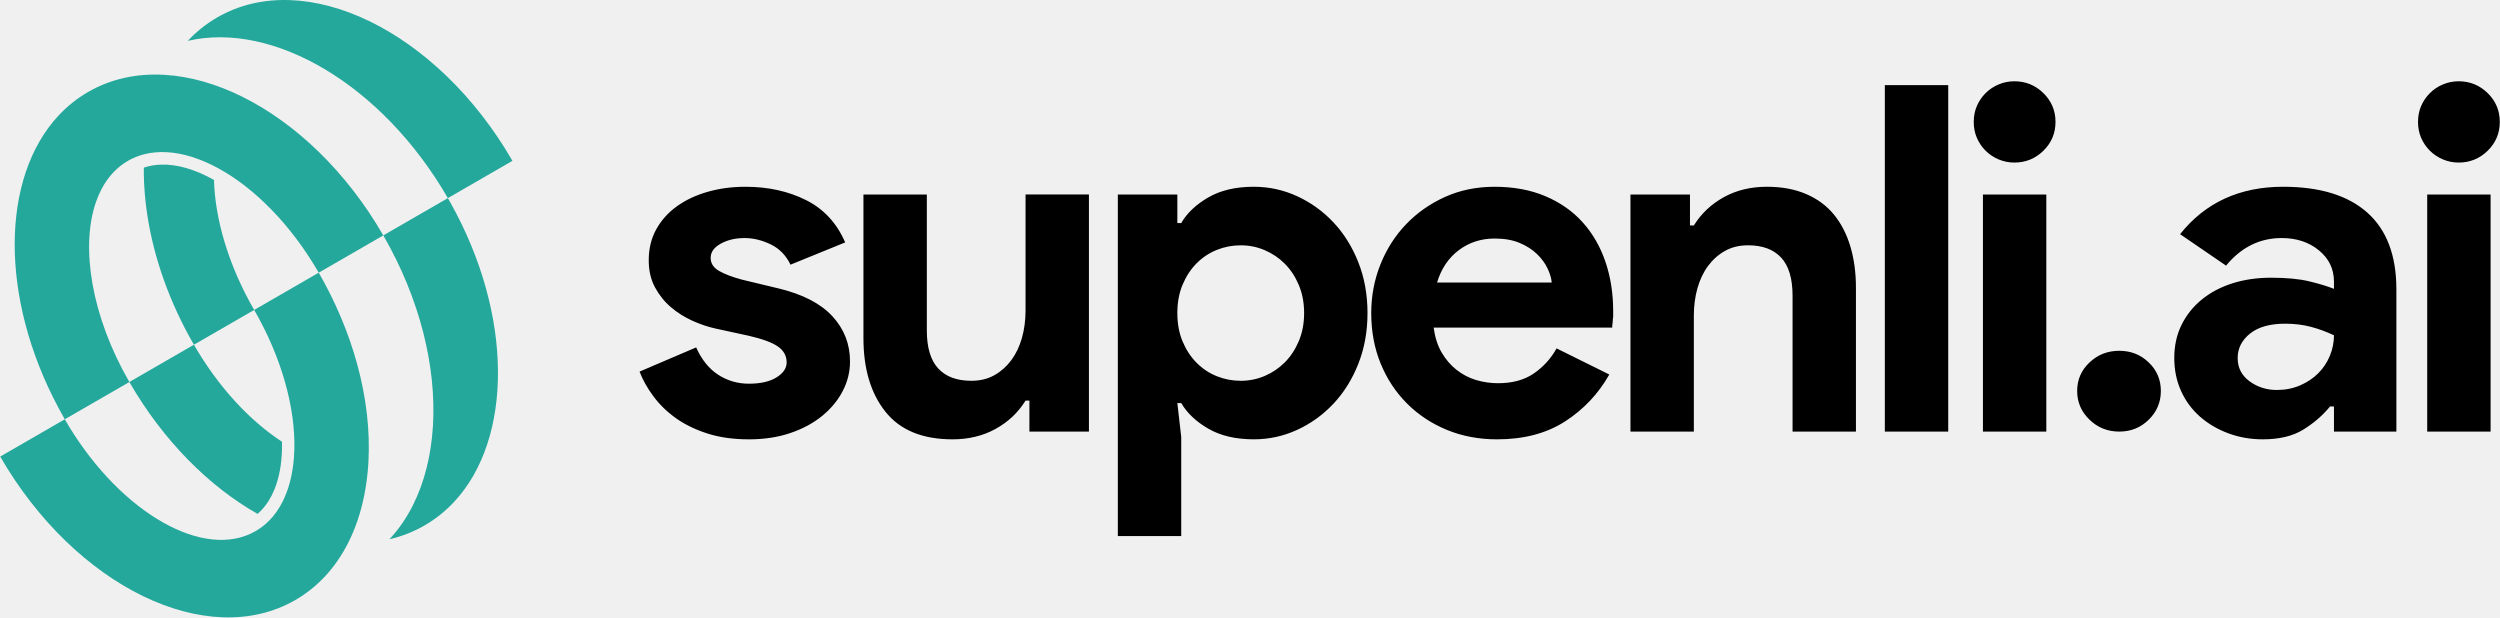
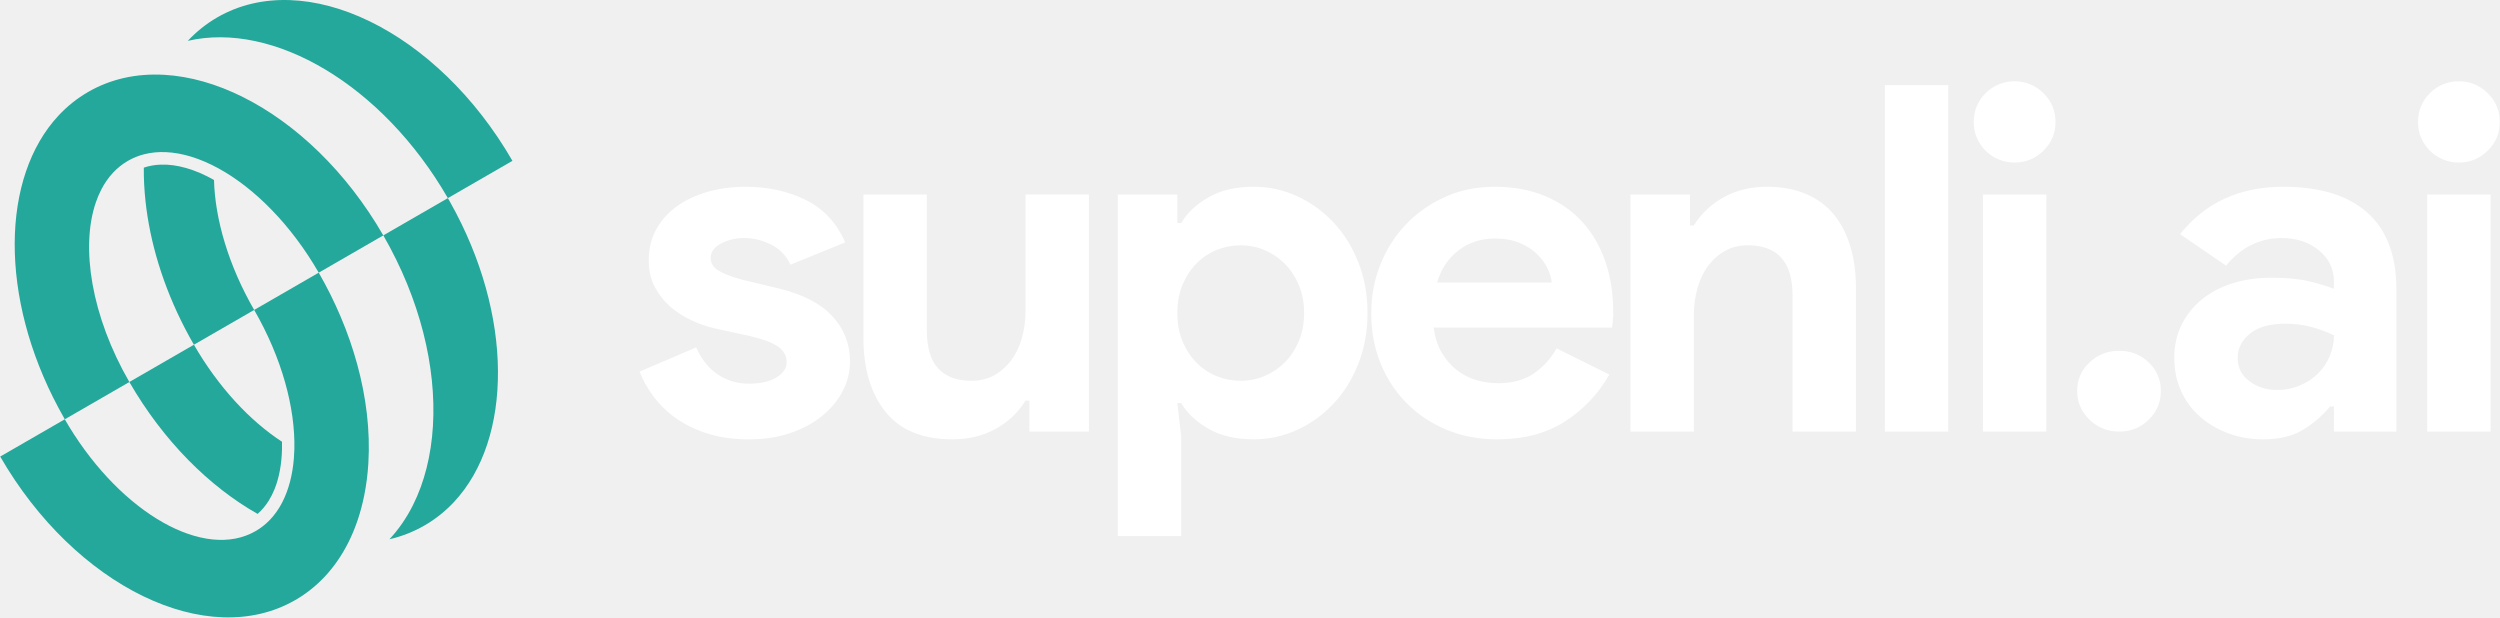
<svg xmlns="http://www.w3.org/2000/svg" xml:space="preserve" width="11.67in" height="2.882in" version="1.1" style="shape-rendering:geometricPrecision; text-rendering:geometricPrecision; image-rendering:optimizeQuality; fill-rule:evenodd; clip-rule:evenodd" viewBox="0 0 4123.35 1018.47">
  <defs>
    <style type="text/css">
   
    .fil1 {fill:#24A89B}
-     .fil0 {fill:black;fill-rule:nonzero}
    .fil2 {fill:#24A89B;fill-rule:nonzero}
+     .fil0 {fill:white;fill-rule:nonzero}
   
  </style>
  </defs>
  <g id="Layer_x0020_1">
-     <g id="_2449776389424">
-       <path class="fil0" d="M1235.05 724.75c-25.54,0 -48.29,-3.19 -68.25,-9.58 -19.95,-6.39 -37.25,-14.77 -51.88,-25.14 -14.63,-10.38 -27,-22.35 -37.12,-35.92 -10.11,-13.57 -17.83,-27.27 -23.15,-41.11l93.39 -39.91c9.05,20.22 21.15,35.25 36.32,45.1 15.17,9.84 32.06,14.77 50.69,14.77 19.16,0 34.32,-3.46 45.5,-10.38 11.17,-6.92 16.76,-15.17 16.76,-24.74 0,-10.64 -4.66,-19.29 -13.97,-25.94 -9.31,-6.65 -25.41,-12.64 -48.29,-17.96l-55.08 -11.97c-12.24,-2.66 -24.88,-6.92 -37.92,-12.77 -13.04,-5.85 -24.88,-13.3 -35.52,-22.35 -10.64,-9.05 -19.42,-19.95 -26.34,-32.73 -6.92,-12.77 -10.38,-27.67 -10.38,-44.7 0,-19.16 4.12,-36.18 12.37,-51.08 8.25,-14.9 19.56,-27.54 33.92,-37.91 14.37,-10.38 31.26,-18.36 50.69,-23.95 19.42,-5.59 40.31,-8.38 62.66,-8.38 37.25,0 70.51,7.32 99.77,21.95 29.27,14.63 50.82,37.92 64.65,69.84l-90.2 36.72c-7.45,-15.43 -18.36,-26.61 -32.73,-33.52 -14.37,-6.92 -28.74,-10.38 -43.1,-10.38 -14.9,0 -27.94,3.06 -39.11,9.18 -11.17,6.12 -16.76,13.97 -16.76,23.55 0,9.05 4.66,16.23 13.97,21.55 9.31,5.32 21.95,10.11 37.92,14.37l59.86 14.37c39.91,9.58 69.58,24.88 89,45.9 19.42,21.02 29.13,45.9 29.13,74.63 0,17.03 -3.99,33.26 -11.97,48.69 -7.98,15.43 -19.29,29.13 -33.92,41.11 -14.63,11.97 -32.19,21.42 -52.68,28.34 -20.49,6.92 -43.24,10.38 -68.25,10.38zm462.74 -63.86l-6.39 0c-12.24,19.69 -28.74,35.25 -49.49,46.69 -20.75,11.44 -44.43,17.16 -71.04,17.16 -49.49,0 -86.34,-15.17 -110.55,-45.5 -24.21,-30.33 -36.32,-70.77 -36.32,-121.33l0 -237.06 104.56 0 0 224.29c0,28.2 6.25,49.09 18.76,62.66 12.5,13.57 30.73,20.35 54.68,20.35 14.37,0 27.01,-3.06 37.92,-9.18 10.91,-6.12 20.22,-14.37 27.94,-24.74 7.72,-10.38 13.57,-22.61 17.56,-36.72 3.99,-14.1 5.99,-29.13 5.99,-45.1l0 -191.57 104.56 0 0 391.12 -98.18 0 0 -51.08zm145.85 -340.03l98.18 0 0 47.09 6.39 0c9.58,-16.5 24.48,-30.6 44.7,-42.31 20.22,-11.71 45.23,-17.56 75.03,-17.56 25.01,0 48.82,5.19 71.44,15.56 22.62,10.38 42.57,24.74 59.86,43.1 17.29,18.36 31,40.31 41.11,65.85 10.11,25.54 15.17,53.48 15.17,83.81 0,30.33 -5.06,58.27 -15.17,83.81 -10.11,25.54 -23.81,47.49 -41.11,65.85 -17.29,18.36 -37.25,32.73 -59.86,43.1 -22.62,10.38 -46.43,15.56 -71.44,15.56 -29.8,0 -54.81,-5.85 -75.03,-17.56 -20.22,-11.71 -35.12,-25.81 -44.7,-42.3l-6.39 0 6.39 55.87 0 163.63 -104.56 0 0 -563.53zm202.74 307.31c13.84,0 27.01,-2.66 39.51,-7.98 12.51,-5.32 23.55,-12.77 33.13,-22.35 9.58,-9.58 17.29,-21.28 23.15,-35.12 5.85,-13.84 8.78,-29.27 8.78,-46.29 0,-17.03 -2.93,-32.46 -8.78,-46.3 -5.85,-13.84 -13.57,-25.54 -23.15,-35.12 -9.58,-9.58 -20.62,-17.03 -33.13,-22.35 -12.5,-5.32 -25.67,-7.98 -39.51,-7.98 -13.84,0 -27,2.53 -39.51,7.58 -12.51,5.06 -23.55,12.37 -33.13,21.95 -9.58,9.58 -17.29,21.29 -23.15,35.12 -5.85,13.83 -8.78,29.53 -8.78,47.09 0,17.56 2.93,33.26 8.78,47.09 5.85,13.84 13.57,25.54 23.15,35.12 9.58,9.58 20.62,16.9 33.13,21.95 12.51,5.06 25.67,7.58 39.51,7.58zm608.01 -10.38c-18.09,31.93 -42.44,57.74 -73.04,77.43 -30.6,19.69 -67.98,29.53 -112.15,29.53 -29.8,0 -57.34,-5.19 -82.61,-15.56 -25.28,-10.38 -47.23,-24.88 -65.85,-43.5 -18.63,-18.63 -33.13,-40.58 -43.5,-65.85 -10.38,-25.28 -15.57,-53.08 -15.57,-83.41 0,-28.2 5.06,-54.94 15.17,-80.22 10.11,-25.28 24.21,-47.36 42.3,-66.25 18.09,-18.89 39.51,-33.92 64.25,-45.1 24.74,-11.18 52.02,-16.76 81.82,-16.76 31.4,0 59.33,5.19 83.81,15.56 24.48,10.38 44.96,24.74 61.46,43.1 16.5,18.36 29,40.04 37.52,65.05 8.51,25.01 12.77,52.15 12.77,81.42 0,3.72 0,6.92 0,9.58 -0.53,3.19 -0.8,6.12 -0.8,8.78 -0.53,2.66 -0.8,5.59 -0.8,8.78l-294.53 0c2.13,15.96 6.52,29.67 13.17,41.11 6.65,11.44 14.9,21.02 24.74,28.73 9.84,7.72 20.62,13.3 32.33,16.76 11.71,3.46 23.68,5.19 35.92,5.19 23.95,0 43.77,-5.45 59.47,-16.36 15.7,-10.91 28.07,-24.61 37.12,-41.11l87 43.1zm-94.99 -151.66c-0.53,-6.92 -2.79,-14.63 -6.78,-23.15 -3.99,-8.51 -9.84,-16.5 -17.56,-23.95 -7.71,-7.45 -17.29,-13.57 -28.74,-18.36 -11.44,-4.79 -25.14,-7.18 -41.11,-7.18 -22.35,0 -42.04,6.39 -59.07,19.16 -17.03,12.77 -29,30.6 -35.92,53.48l189.17 0zm228.06 -94.19l6.39 0c12.24,-19.69 28.74,-35.25 49.49,-46.7 20.75,-11.44 44.43,-17.16 71.04,-17.16 24.48,0 46.03,3.99 64.65,11.97 18.62,7.98 33.92,19.29 45.9,33.92 11.97,14.63 21.02,32.19 27.14,52.68 6.12,20.49 9.18,43.24 9.18,68.25l0 237.06 -104.56 0 0 -224.29c0,-28.2 -6.25,-49.09 -18.76,-62.66 -12.51,-13.57 -30.73,-20.35 -54.68,-20.35 -14.37,0 -27,3.06 -37.91,9.18 -10.91,6.12 -20.22,14.37 -27.94,24.74 -7.72,10.38 -13.57,22.62 -17.56,36.72 -3.99,14.1 -5.99,29.13 -5.99,45.1l0 191.57 -104.56 0 0 -391.12 98.18 0 0 51.08zm321.46 340.03l0 -571.51 104.56 0 0 571.51 -104.56 0zm213.7 -443.8c-9.05,0 -17.69,-1.73 -25.94,-5.19 -8.25,-3.46 -15.43,-8.25 -21.55,-14.37 -6.12,-6.12 -10.91,-13.17 -14.37,-21.15 -3.46,-7.98 -5.19,-16.76 -5.19,-26.34 0,-9.58 1.73,-18.36 5.19,-26.34 3.46,-7.98 8.25,-15.03 14.37,-21.15 6.12,-6.12 13.3,-10.91 21.55,-14.37 8.25,-3.46 16.89,-5.19 25.94,-5.19 18.63,0 34.59,6.52 47.89,19.56 13.3,13.04 19.95,28.87 19.95,47.49 0,18.63 -6.65,34.46 -19.95,47.49 -13.3,13.04 -29.27,19.56 -47.89,19.56zm-51.88 443.8l0 -391.12 104.56 0 0 391.12 -104.56 0zm224.87 0c-19.16,0 -35.52,-6.52 -49.09,-19.69 -13.57,-13.04 -20.35,-28.87 -20.35,-47.36 0,-18.49 6.79,-34.19 20.35,-46.96 13.57,-12.9 29.93,-19.29 49.09,-19.29 19.16,0 35.39,6.39 48.69,19.29 13.3,12.77 19.95,28.47 19.95,46.96 0,18.49 -6.65,34.32 -19.95,47.36 -13.3,13.17 -29.53,19.69 -48.69,19.69zm354.18 -41.51l-6.39 0c-12.24,14.9 -27,27.67 -44.3,38.31 -17.29,10.64 -39.51,15.96 -66.65,15.96 -20.22,0 -39.24,-3.33 -57.07,-9.98 -17.83,-6.65 -33.39,-15.83 -46.69,-27.54 -13.3,-11.71 -23.68,-25.81 -31.13,-42.3 -7.45,-16.5 -11.18,-34.59 -11.18,-54.28 0,-20.22 3.99,-38.45 11.97,-54.68 7.98,-16.23 19.16,-30.2 33.52,-41.91 14.37,-11.71 31.26,-20.62 50.69,-26.74 19.42,-6.12 40.58,-9.18 63.46,-9.18 25.54,0 46.56,2 63.06,5.99 16.5,3.99 30.07,8.11 40.71,12.37l0 -11.97c0,-20.75 -8.25,-37.92 -24.74,-51.48 -16.5,-13.57 -36.98,-20.35 -61.46,-20.35 -36.18,0 -66.78,15.17 -91.79,45.5l-75.83 -51.88c41.51,-52.15 98.18,-78.22 170.02,-78.22 60.66,0 106.96,14.23 138.89,42.7 31.93,28.47 47.89,70.64 47.89,126.52l0 234.67 -102.97 0 0 -41.51zm0 -117.33c-12.24,-5.85 -24.88,-10.51 -37.92,-13.97 -13.04,-3.46 -27.27,-5.19 -42.7,-5.19 -25.01,0 -44.3,5.45 -57.87,16.36 -13.57,10.91 -20.35,24.35 -20.35,40.31 0,15.96 6.52,28.74 19.56,38.31 13.04,9.58 28.07,14.37 45.1,14.37 13.84,0 26.61,-2.53 38.31,-7.58 11.71,-5.06 21.68,-11.71 29.93,-19.95 8.25,-8.25 14.63,-17.83 19.16,-28.74 4.52,-10.91 6.79,-22.22 6.79,-33.92zm205.72 -284.96c-9.05,0 -17.69,-1.73 -25.94,-5.19 -8.25,-3.46 -15.43,-8.25 -21.55,-14.37 -6.12,-6.12 -10.91,-13.17 -14.37,-21.15 -3.46,-7.98 -5.19,-16.76 -5.19,-26.34 0,-9.58 1.73,-18.36 5.19,-26.34 3.46,-7.98 8.25,-15.03 14.37,-21.15 6.12,-6.12 13.3,-10.91 21.55,-14.37 8.25,-3.46 16.89,-5.19 25.94,-5.19 18.63,0 34.59,6.52 47.89,19.56 13.3,13.04 19.95,28.87 19.95,47.49 0,18.63 -6.65,34.46 -19.95,47.49 -13.3,13.04 -29.27,19.56 -47.89,19.56zm-51.88 443.8l0 -391.12 104.56 0 0 391.12 -104.56 0z" />
+     <g id="_2449458066096">
+       <path class="fil0" d="M1235.05 724.75c-25.54,0 -48.29,-3.19 -68.25,-9.58 -19.95,-6.39 -37.25,-14.77 -51.88,-25.14 -14.63,-10.38 -27,-22.35 -37.12,-35.92 -10.11,-13.57 -17.83,-27.27 -23.15,-41.11l93.39 -39.91c9.05,20.22 21.15,35.25 36.32,45.1 15.17,9.84 32.06,14.77 50.69,14.77 19.16,0 34.32,-3.46 45.5,-10.38 11.17,-6.92 16.76,-15.17 16.76,-24.74 0,-10.64 -4.66,-19.29 -13.97,-25.94 -9.31,-6.65 -25.41,-12.64 -48.29,-17.96l-55.08 -11.97c-12.24,-2.66 -24.88,-6.92 -37.91,-12.77 -13.04,-5.85 -24.88,-13.3 -35.52,-22.35 -10.64,-9.05 -19.42,-19.95 -26.34,-32.73 -6.92,-12.77 -10.38,-27.67 -10.38,-44.7 0,-19.16 4.12,-36.18 12.37,-51.08 8.25,-14.9 19.56,-27.54 33.92,-37.91 14.37,-10.38 31.26,-18.36 50.69,-23.95 19.42,-5.59 40.31,-8.38 62.66,-8.38 37.25,0 70.51,7.32 99.77,21.95 29.27,14.63 50.82,37.91 64.65,69.84l-90.2 36.72c-7.45,-15.43 -18.36,-26.61 -32.73,-33.52 -14.37,-6.92 -28.74,-10.38 -43.1,-10.38 -14.9,0 -27.94,3.06 -39.11,9.18 -11.17,6.12 -16.76,13.97 -16.76,23.55 0,9.05 4.66,16.23 13.97,21.55 9.31,5.32 21.95,10.11 37.91,14.37l59.86 14.37c39.91,9.58 69.58,24.88 89,45.9 19.42,21.02 29.13,45.9 29.13,74.63 0,17.03 -3.99,33.26 -11.97,48.69 -7.98,15.43 -19.29,29.13 -33.92,41.11 -14.63,11.97 -32.19,21.42 -52.68,28.34 -20.49,6.92 -43.24,10.38 -68.25,10.38zm462.74 -63.86l-6.39 0c-12.24,19.69 -28.74,35.25 -49.49,46.69 -20.75,11.44 -44.43,17.16 -71.04,17.16 -49.49,0 -86.34,-15.17 -110.55,-45.5 -24.21,-30.33 -36.32,-70.77 -36.32,-121.33l0 -237.06 104.56 0 0 224.29c0,28.2 6.25,49.09 18.76,62.66 12.5,13.57 30.73,20.35 54.68,20.35 14.37,0 27.01,-3.06 37.91,-9.18 10.91,-6.12 20.22,-14.37 27.94,-24.74 7.72,-10.38 13.57,-22.61 17.56,-36.72 3.99,-14.1 5.99,-29.13 5.99,-45.1l0 -191.57 104.56 0 0 391.12 -98.18 0 0 -51.08zm145.85 -340.03l98.18 0 0 47.09 6.39 0c9.58,-16.5 24.48,-30.6 44.7,-42.31 20.22,-11.71 45.23,-17.56 75.03,-17.56 25.01,0 48.82,5.19 71.44,15.56 22.62,10.38 42.57,24.74 59.86,43.1 17.29,18.36 31,40.31 41.11,65.85 10.11,25.54 15.17,53.48 15.17,83.81 0,30.33 -5.06,58.27 -15.17,83.81 -10.11,25.54 -23.81,47.49 -41.11,65.85 -17.29,18.36 -37.25,32.73 -59.86,43.1 -22.62,10.38 -46.43,15.56 -71.44,15.56 -29.8,0 -54.81,-5.85 -75.03,-17.56 -20.22,-11.71 -35.12,-25.81 -44.7,-42.3l-6.39 0 6.39 55.87 0 163.63 -104.56 0 0 -563.53zm202.74 307.31c13.84,0 27.01,-2.66 39.51,-7.98 12.51,-5.32 23.55,-12.77 33.13,-22.35 9.58,-9.58 17.29,-21.28 23.15,-35.12 5.85,-13.84 8.78,-29.27 8.78,-46.29 0,-17.03 -2.93,-32.46 -8.78,-46.3 -5.85,-13.84 -13.57,-25.54 -23.15,-35.12 -9.58,-9.58 -20.62,-17.03 -33.13,-22.35 -12.5,-5.32 -25.67,-7.98 -39.51,-7.98 -13.84,0 -27,2.53 -39.51,7.58 -12.51,5.06 -23.55,12.37 -33.13,21.95 -9.58,9.58 -17.29,21.29 -23.15,35.12 -5.85,13.83 -8.78,29.53 -8.78,47.09 0,17.56 2.93,33.26 8.78,47.09 5.85,13.84 13.57,25.54 23.15,35.12 9.58,9.58 20.62,16.9 33.13,21.95 12.51,5.06 25.67,7.58 39.51,7.58zm608.01 -10.38c-18.09,31.93 -42.44,57.74 -73.04,77.43 -30.6,19.69 -67.98,29.53 -112.15,29.53 -29.8,0 -57.34,-5.19 -82.61,-15.56 -25.28,-10.38 -47.23,-24.88 -65.85,-43.5 -18.63,-18.63 -33.13,-40.58 -43.5,-65.85 -10.38,-25.28 -15.57,-53.08 -15.57,-83.41 0,-28.2 5.06,-54.94 15.17,-80.22 10.11,-25.28 24.21,-47.36 42.3,-66.25 18.09,-18.89 39.51,-33.92 64.25,-45.1 24.74,-11.18 52.02,-16.76 81.82,-16.76 31.4,0 59.33,5.19 83.81,15.56 24.48,10.38 44.96,24.74 61.46,43.1 16.5,18.36 29,40.04 37.52,65.05 8.51,25.01 12.77,52.15 12.77,81.42 0,3.72 0,6.92 0,9.58 -0.53,3.19 -0.8,6.12 -0.8,8.78 -0.53,2.66 -0.8,5.59 -0.8,8.78l-294.53 0c2.13,15.96 6.52,29.67 13.17,41.11 6.65,11.44 14.9,21.02 24.74,28.73 9.84,7.72 20.62,13.3 32.33,16.76 11.71,3.46 23.68,5.19 35.92,5.19 23.95,0 43.77,-5.45 59.47,-16.36 15.7,-10.91 28.07,-24.61 37.12,-41.11l87 43.1zm-94.99 -151.66c-0.53,-6.92 -2.79,-14.63 -6.78,-23.15 -3.99,-8.51 -9.84,-16.5 -17.56,-23.95 -7.71,-7.45 -17.29,-13.57 -28.74,-18.36 -11.44,-4.79 -25.14,-7.18 -41.11,-7.18 -22.35,0 -42.04,6.39 -59.07,19.16 -17.03,12.77 -29,30.6 -35.92,53.48l189.17 0zm228.06 -94.19l6.39 0c12.24,-19.69 28.74,-35.25 49.49,-46.7 20.75,-11.44 44.43,-17.16 71.04,-17.16 24.48,0 46.03,3.99 64.65,11.97 18.62,7.98 33.92,19.29 45.9,33.92 11.97,14.63 21.02,32.19 27.14,52.68 6.12,20.49 9.18,43.24 9.18,68.25l0 237.06 -104.56 0 0 -224.29c0,-28.2 -6.25,-49.09 -18.76,-62.66 -12.51,-13.57 -30.73,-20.35 -54.68,-20.35 -14.37,0 -27,3.06 -37.91,9.18 -10.91,6.12 -20.22,14.37 -27.94,24.74 -7.72,10.38 -13.57,22.62 -17.56,36.72 -3.99,14.1 -5.99,29.13 -5.99,45.1l0 191.57 -104.56 0 0 -391.12 98.18 0 0 51.08zm321.46 340.03l0 -571.51 104.56 0 0 571.51 -104.56 0zm213.7 -443.8c-9.05,0 -17.69,-1.73 -25.94,-5.19 -8.25,-3.46 -15.43,-8.25 -21.55,-14.37 -6.12,-6.12 -10.91,-13.17 -14.37,-21.15 -3.46,-7.98 -5.19,-16.76 -5.19,-26.34 0,-9.58 1.73,-18.36 5.19,-26.34 3.46,-7.98 8.25,-15.03 14.37,-21.15 6.12,-6.12 13.3,-10.91 21.55,-14.37 8.25,-3.46 16.89,-5.19 25.94,-5.19 18.63,0 34.59,6.52 47.89,19.56 13.3,13.04 19.95,28.87 19.95,47.49 0,18.63 -6.65,34.46 -19.95,47.49 -13.3,13.04 -29.27,19.56 -47.89,19.56zm-51.88 443.8l0 -391.12 104.56 0 0 391.12 -104.56 0zm224.87 0c-19.16,0 -35.52,-6.52 -49.09,-19.69 -13.57,-13.04 -20.35,-28.87 -20.35,-47.36 0,-18.49 6.79,-34.19 20.35,-46.96 13.57,-12.9 29.93,-19.29 49.09,-19.29 19.16,0 35.39,6.39 48.69,19.29 13.3,12.77 19.95,28.47 19.95,46.96 0,18.49 -6.65,34.32 -19.95,47.36 -13.3,13.17 -29.53,19.69 -48.69,19.69zm354.18 -41.51l-6.39 0c-12.24,14.9 -27,27.67 -44.3,38.31 -17.29,10.64 -39.51,15.96 -66.65,15.96 -20.22,0 -39.24,-3.33 -57.07,-9.98 -17.83,-6.65 -33.39,-15.83 -46.69,-27.54 -13.3,-11.71 -23.68,-25.81 -31.13,-42.3 -7.45,-16.5 -11.18,-34.59 -11.18,-54.28 0,-20.22 3.99,-38.45 11.97,-54.68 7.98,-16.23 19.16,-30.2 33.52,-41.91 14.37,-11.71 31.26,-20.62 50.69,-26.74 19.42,-6.12 40.58,-9.18 63.46,-9.18 25.54,0 46.56,2 63.06,5.99 16.5,3.99 30.07,8.11 40.71,12.37l0 -11.97c0,-20.75 -8.25,-37.91 -24.74,-51.48 -16.5,-13.57 -36.98,-20.35 -61.46,-20.35 -36.18,0 -66.78,15.17 -91.79,45.5l-75.83 -51.88c41.51,-52.15 98.18,-78.22 170.02,-78.22 60.66,0 106.96,14.23 138.89,42.7 31.93,28.47 47.89,70.64 47.89,126.52l0 234.67 -102.97 0 0 -41.51zm0 -117.33c-12.24,-5.85 -24.88,-10.51 -37.91,-13.97 -13.04,-3.46 -27.27,-5.19 -42.7,-5.19 -25.01,0 -44.3,5.45 -57.87,16.36 -13.57,10.91 -20.35,24.35 -20.35,40.31 0,15.96 6.52,28.74 19.56,38.31 13.04,9.58 28.07,14.37 45.1,14.37 13.84,0 26.61,-2.53 38.31,-7.58 11.71,-5.06 21.68,-11.71 29.93,-19.95 8.25,-8.25 14.63,-17.83 19.16,-28.74 4.52,-10.91 6.79,-22.22 6.79,-33.92zm205.72 -284.96c-9.05,0 -17.69,-1.73 -25.94,-5.19 -8.25,-3.46 -15.43,-8.25 -21.55,-14.37 -6.12,-6.12 -10.91,-13.17 -14.37,-21.15 -3.46,-7.98 -5.19,-16.76 -5.19,-26.34 0,-9.58 1.73,-18.36 5.19,-26.34 3.46,-7.98 8.25,-15.03 14.37,-21.15 6.12,-6.12 13.3,-10.91 21.55,-14.37 8.25,-3.46 16.89,-5.19 25.94,-5.19 18.63,0 34.59,6.52 47.89,19.56 13.3,13.04 19.95,28.87 19.95,47.49 0,18.63 -6.65,34.46 -19.95,47.49 -13.3,13.04 -29.27,19.56 -47.89,19.56zm-51.88 443.8l0 -391.12 104.56 0 0 391.12 -104.56 0z" />
      <g>
        <path class="fil1" d="M525.45 449.79l-99.43 57.41 -7.1 4.07c45.79,79.33 67.94,161.83 66.3,229.63 -0.14,5.16 -0.39,10.2 -0.78,15.16 -2.22,27.64 -8.68,52.39 -19.37,72.96 -5.71,11 -12.67,20.82 -20.85,29.22 -6.79,6.98 -14.44,12.97 -22.95,17.88 -84.03,48.52 -219.94,-28.59 -307.88,-172.8 -2.33,-3.85 -4.64,-7.72 -6.9,-11.65l-106.51 61.49c123.82,214.46 341.82,320.4 486.91,236.63 18.24,-10.53 34.46,-23.56 48.63,-38.72 0.01,-0 0.02,-0 0.02,-0 15.27,-16.35 28.16,-35.18 38.67,-55.99 11.84,-23.51 20.59,-49.59 26.22,-77.56 3.47,-17.16 5.77,-35.01 6.87,-53.44 6.51,-108.63 -28.05,-221.01 -81.88,-314.28z" />
        <path class="fil1" d="M213.02 630.17c56.29,97.5 132.05,172.57 211.57,217.58 6.94,-6.08 12.99,-13.27 18.13,-21.43 3.71,-5.88 6.95,-12.26 9.72,-19.1 7.7,-18.96 11.82,-41.4 12.4,-66.23 0.09,-4.04 0.1,-8.13 0,-12.29 -52.73,-34.32 -104.76,-89.76 -145.33,-160.03l-88.19 50.91 -18.32 10.58z" />
        <path class="fil1" d="M319.52 568.68l81.02 -46.78 18.39 -10.62c-42.42,-73.48 -64.54,-149.7 -66.27,-214.42 -30.76,-17.36 -61,-26.32 -88.14,-25.28 -9.65,0.37 -18.9,2.01 -27.65,4.98 -0.16,18.11 0.78,36.69 2.83,55.59 0.88,8.11 1.96,16.28 3.25,24.51 10.84,69.29 36.21,142.1 76.57,212.01z" />
        <path class="fil2" d="M400.73 160.25c-43.44,-21.72 -87.61,-34.41 -129.99,-36.83 -23.29,-1.33 -46.04,0.43 -67.83,5.49 -20.22,4.7 -39.62,12.23 -57.86,22.77 -18.25,10.53 -34.47,23.56 -48.65,38.73 -95.31,101.94 -97.97,300.13 -0.16,482.64 3.29,6.22 6.7,12.43 10.27,18.62l18.4 -10.62 88.11 -50.87c-62.48,-108.23 -80.93,-222.39 -55.03,-297.01 2.53,-7.3 5.49,-14.21 8.87,-20.71 10.5,-20.19 25.1,-36.32 43.8,-47.12 8.5,-4.91 17.52,-8.53 26.97,-10.92 11.35,-2.88 23.33,-4 35.73,-3.45 27.31,1.2 56.73,10.45 86.37,26.62 59.53,32.48 119.91,92.9 165.7,172.22l106.51 -61.49c-60.91,-105.5 -144.62,-184.74 -231.22,-228.05z" />
-         <path class="fil1" d="M631.95 388.3c60.91,105.5 87.68,217.61 81.89,314.27 -2.91,48.48 -14.01,93.07 -33.1,131 -10.49,20.83 -23.39,39.65 -38.67,56 20.22,-4.7 39.62,-12.23 57.86,-22.76 18.25,-10.53 34.47,-23.57 48.65,-38.73 97.29,-104.06 98.11,-308.44 -6.01,-494.02 -1.35,-2.42 -2.72,-4.83 -4.11,-7.25l-106.51 61.49z" />
+         <path class="fil1" d="M631.95 388.3c60.91,105.5 87.68,217.61 81.89,314.27 -2.91,48.48 -14.01,93.07 -33.1,131 -10.49,20.83 -23.39,39.65 -38.67,56 20.22,-4.7 39.62,-12.23 57.86,-22.76 18.25,-10.53 34.47,-23.57 48.65,-38.73 97.29,-104.06 98.11,-308.43 -6.01,-494.02 -1.35,-2.42 -2.72,-4.83 -4.11,-7.25l-106.51 61.49z" />
        <path class="fil1" d="M309.41 67.41c140.57,-32.65 320.8,71.9 429.05,259.4l106.51 -61.49c-123.82,-214.46 -341.82,-320.4 -486.91,-236.63 -18.25,10.53 -34.47,23.57 -48.64,38.73z" />
      </g>
    </g>
  </g>
</svg>
